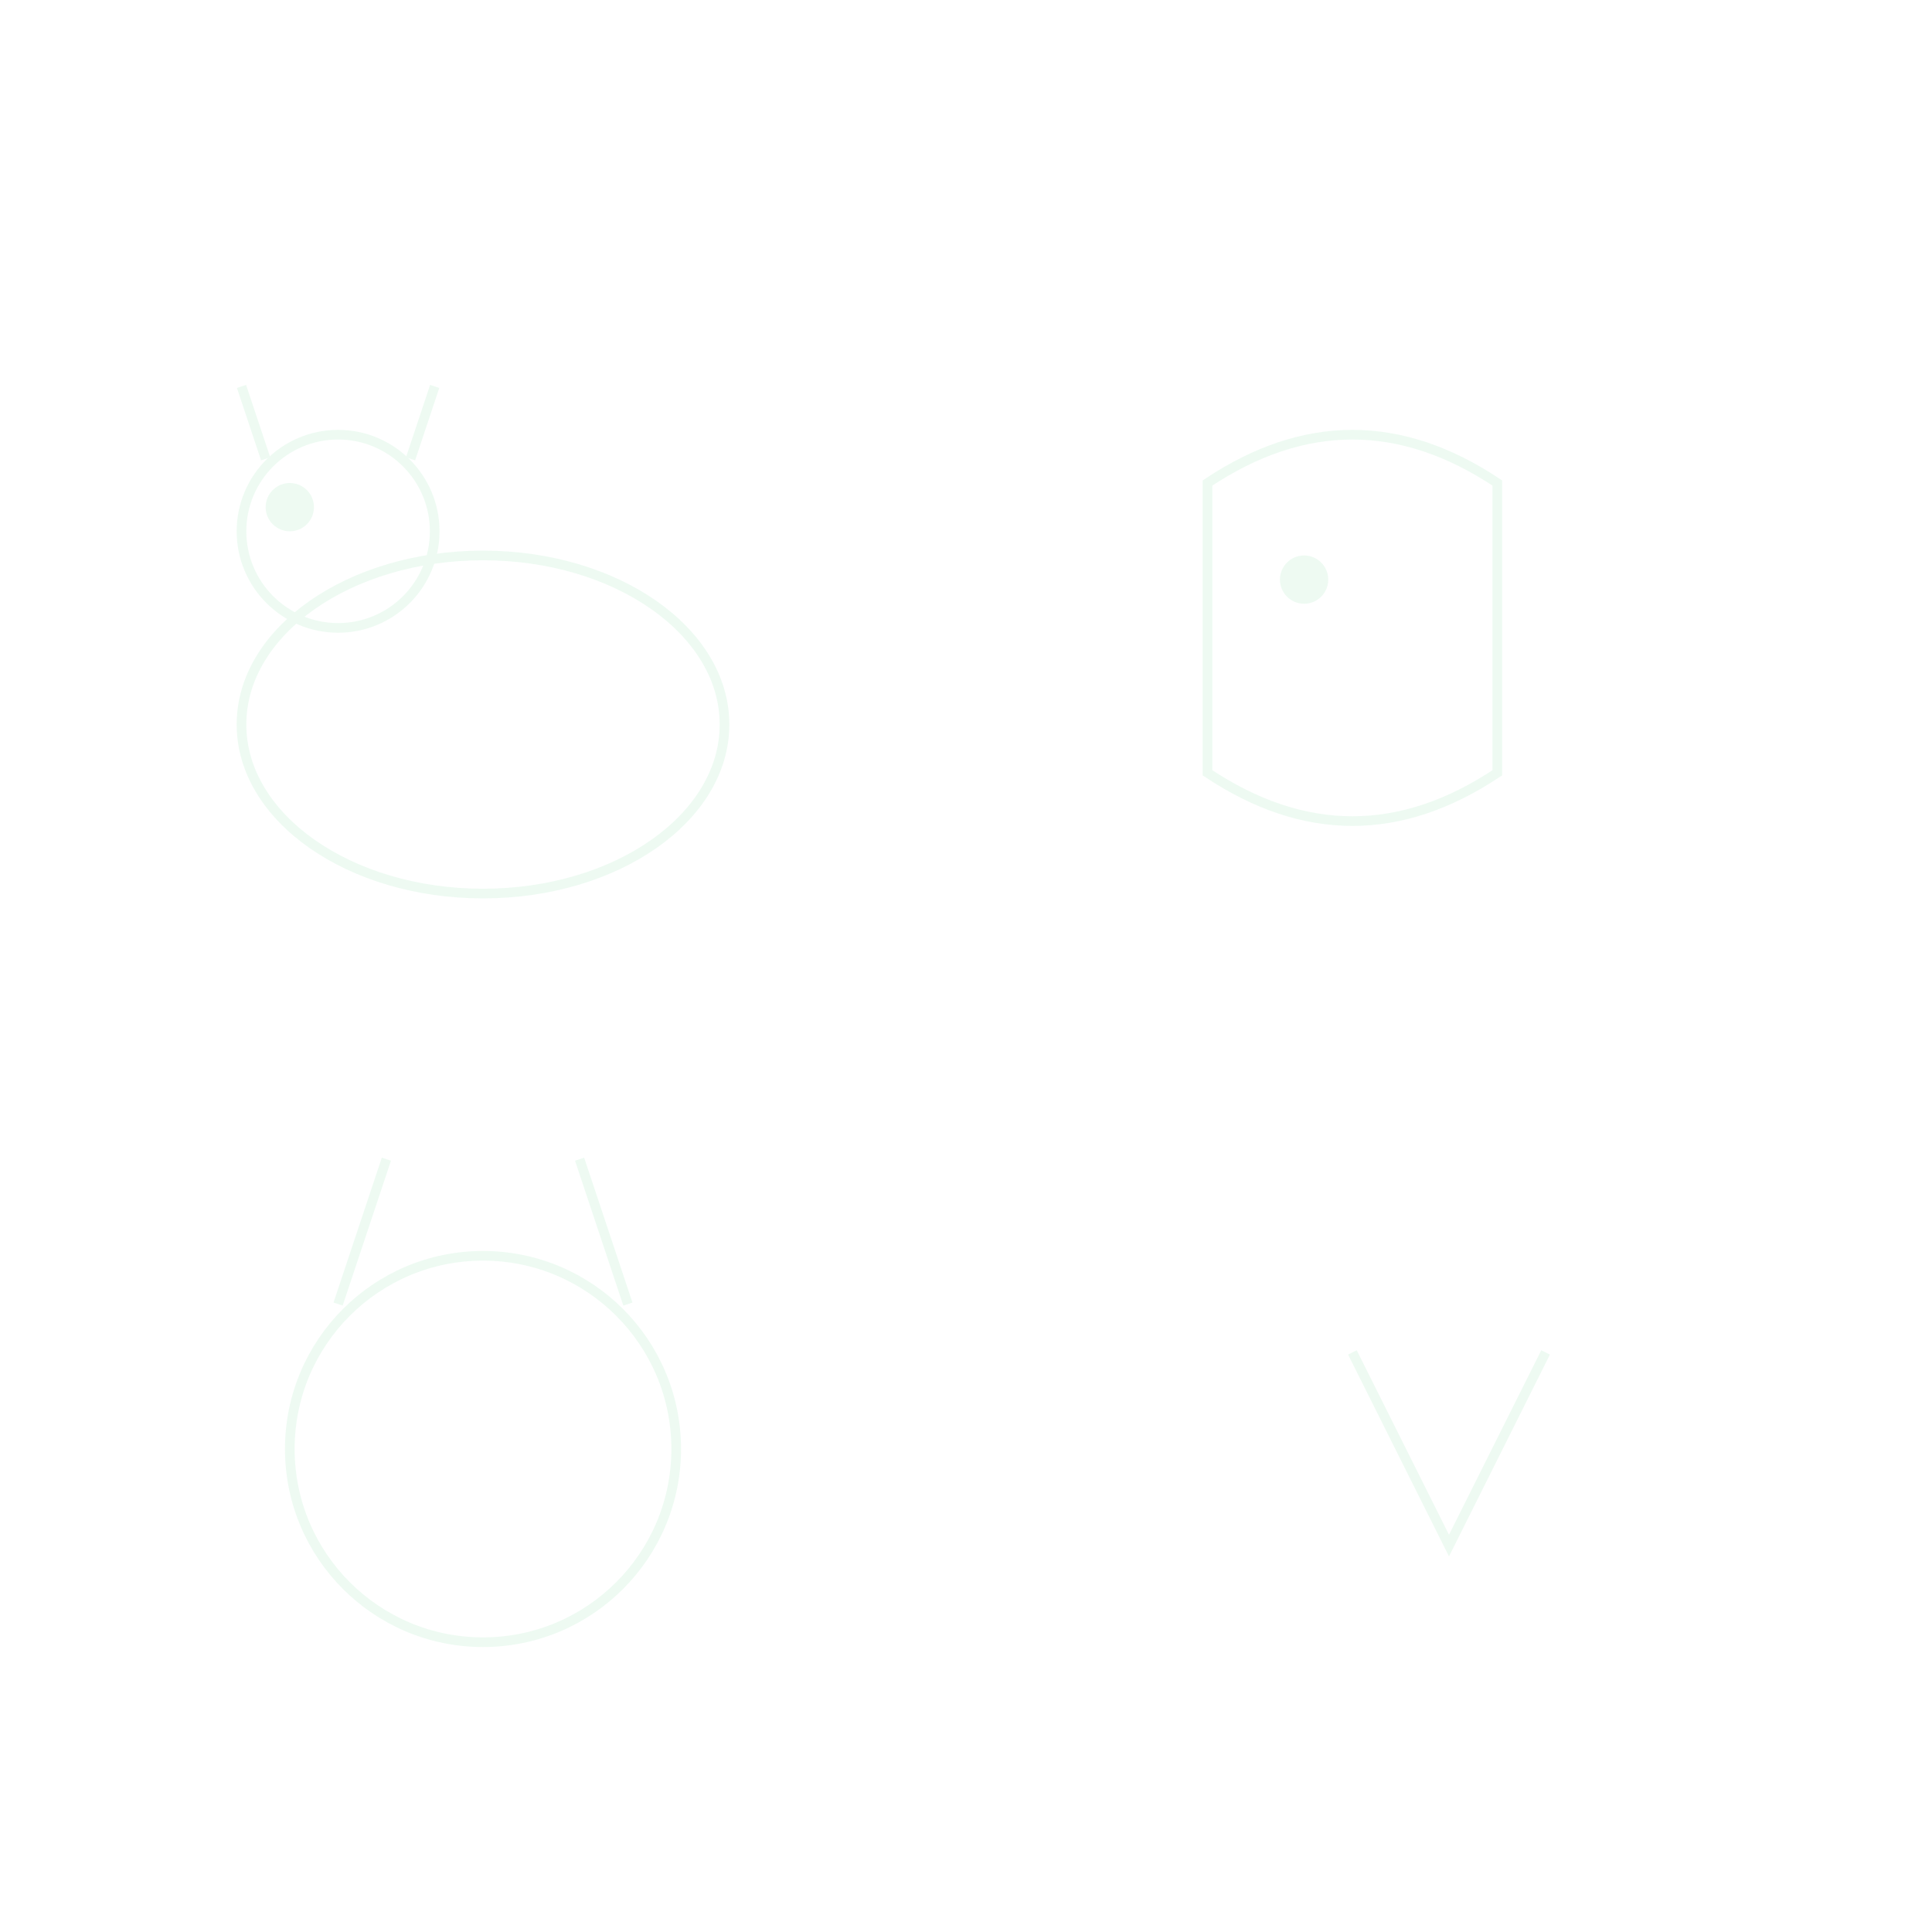
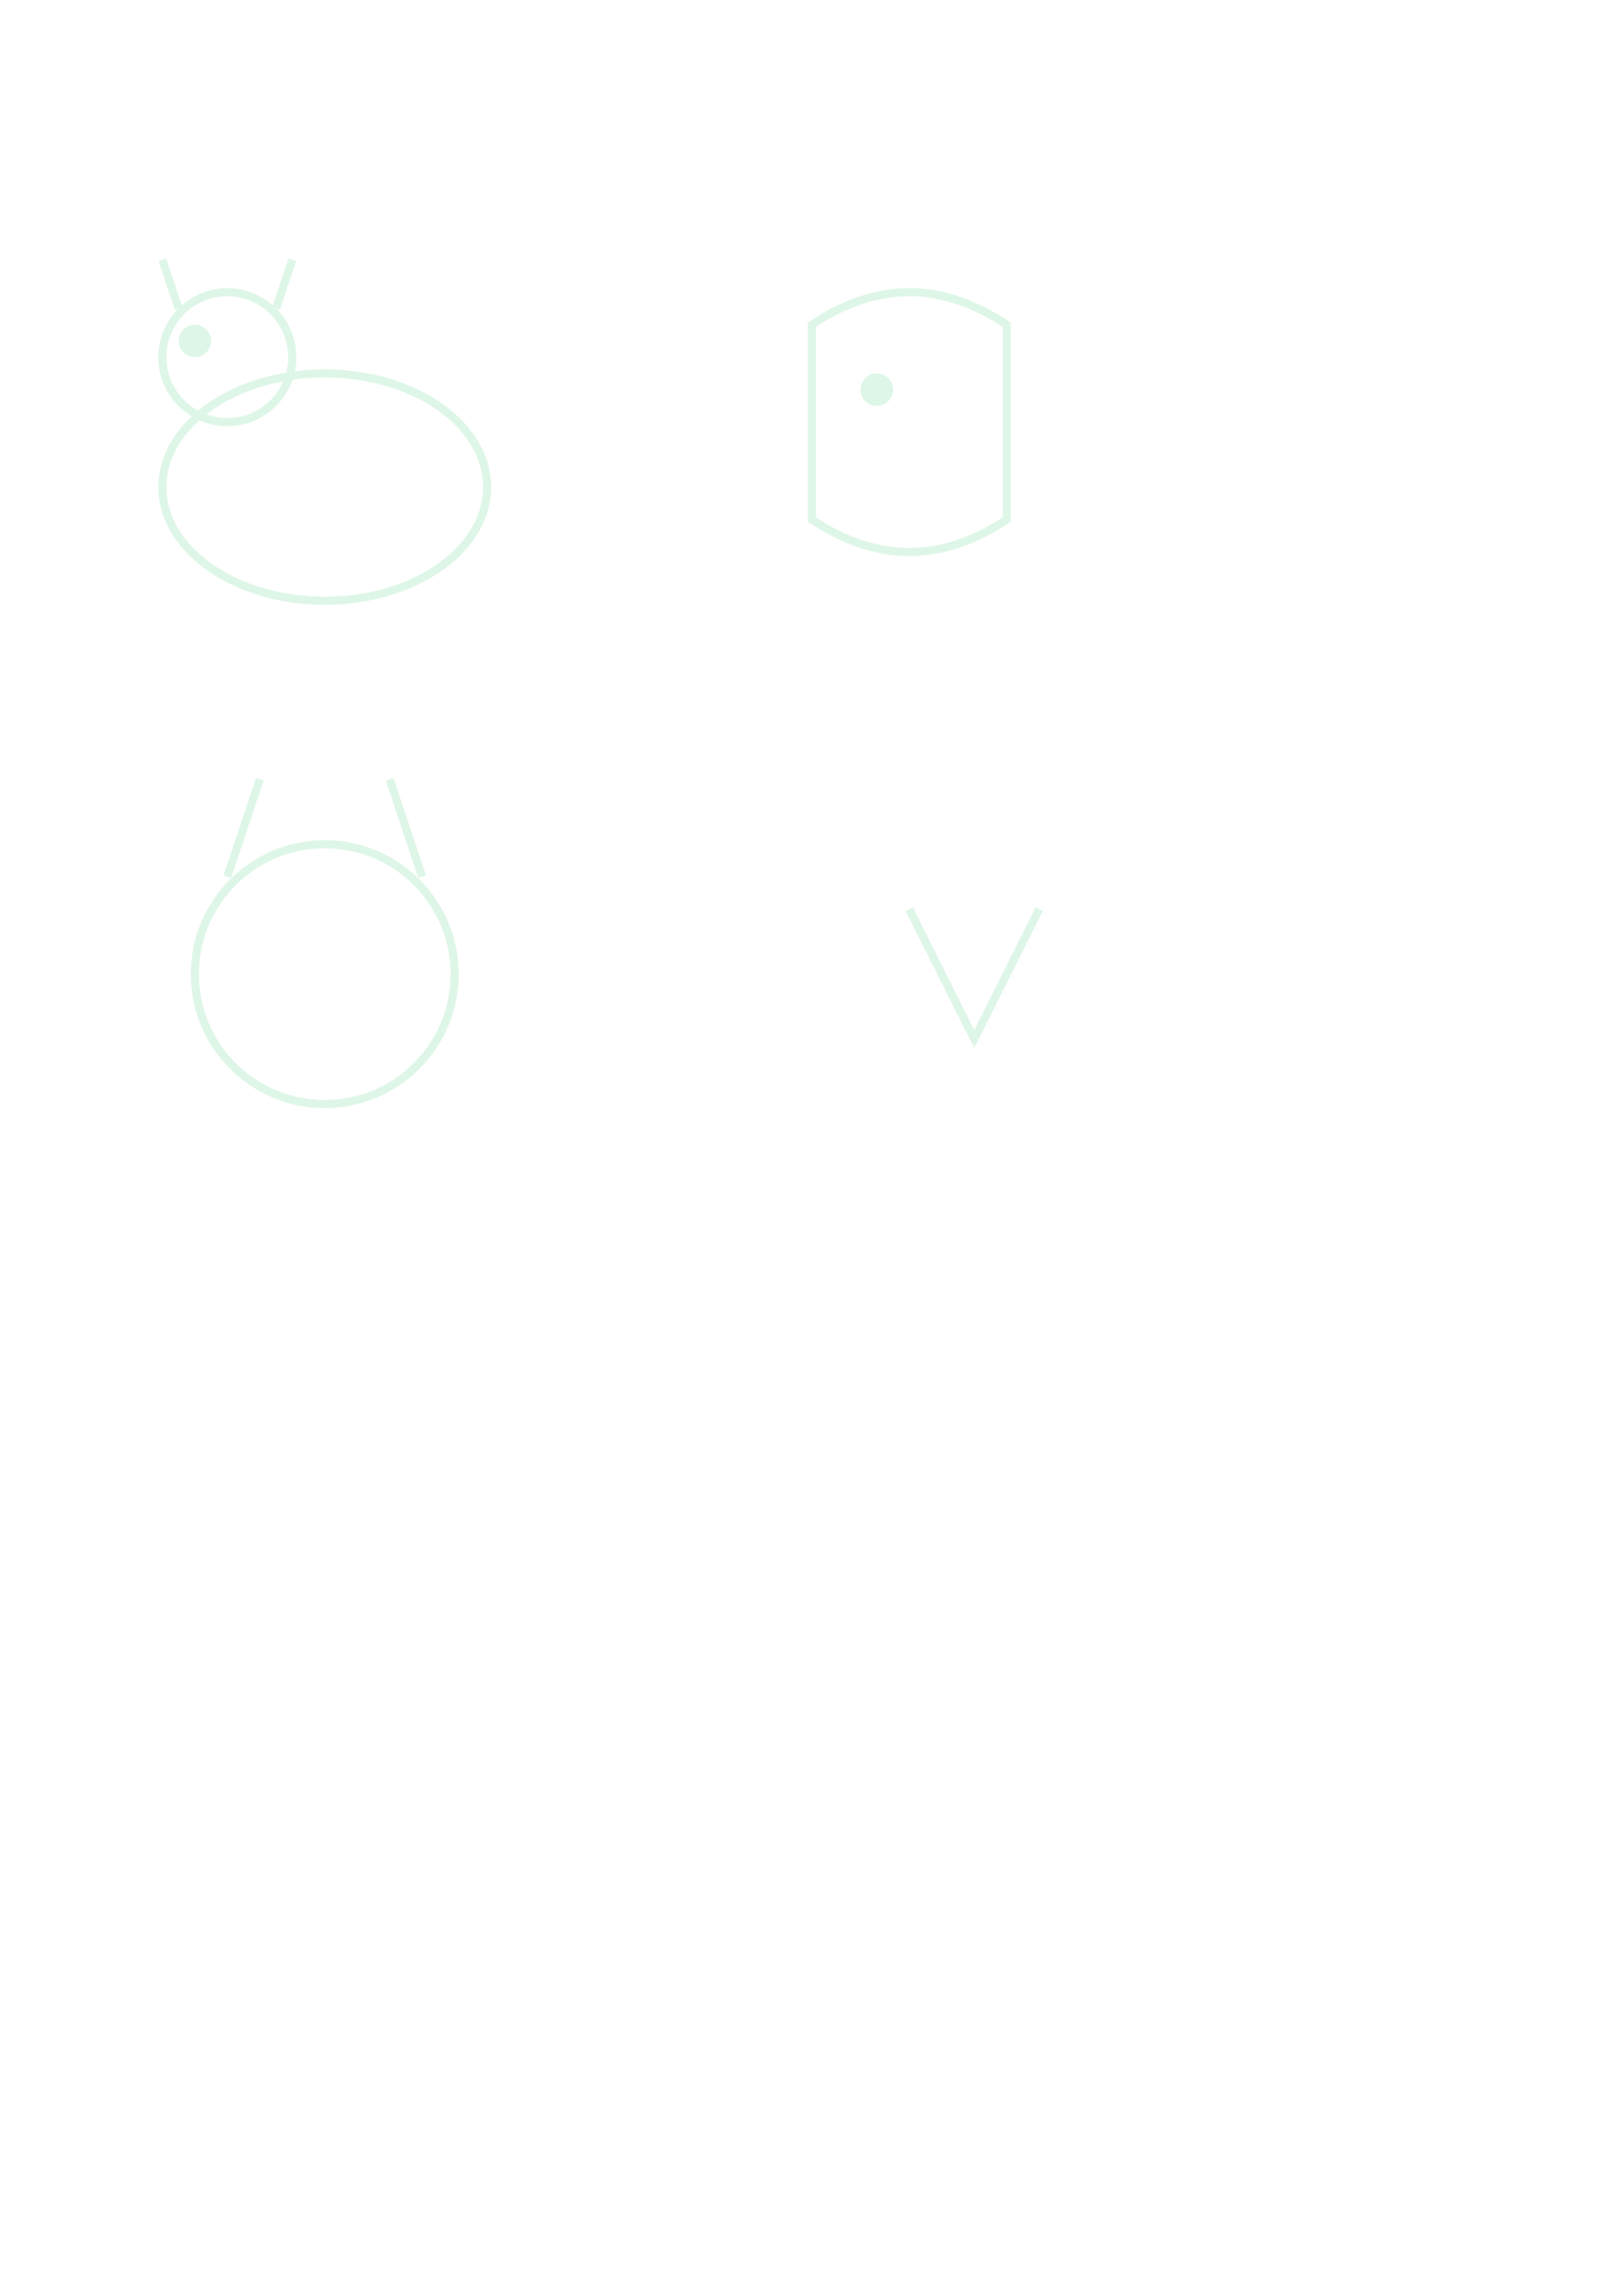
- <svg xmlns="http://www.w3.org/2000/svg" viewBox="0 0 400 400" opacity="0.08">
-   <ellipse cx="100" cy="150" rx="50" ry="35" fill="none" stroke="#22C55E" stroke-width="2" />
-   <circle cx="70" cy="110" r="20" fill="none" stroke="#22C55E" stroke-width="2" />
+ <svg xmlns="http://www.w3.org/2000/svg" viewBox="0 0 500 700" opacity="0.15">
+   <ellipse cx="100" cy="150" rx="50" ry="35" fill="none" stroke="#22C55E" stroke-width="2.5" />
+   <circle cx="70" cy="110" r="20" fill="none" stroke="#22C55E" stroke-width="2.5" />
  <circle cx="60" cy="105" r="5" fill="#22C55E" />
-   <path d="M55,95 L50,80 M85,95 L90,80" stroke="#22C55E" stroke-width="2" />
-   <path d="M250,100 Q280,80 310,100 L310,160 Q280,180 250,160 Z" fill="none" stroke="#22C55E" stroke-width="2" />
+   <path d="M55,95 L50,80 M85,95 L90,80" stroke="#22C55E" stroke-width="2.5" />
+   <path d="M250,100 Q280,80 310,100 L310,160 Q280,180 250,160 Z" fill="none" stroke="#22C55E" stroke-width="2.5" />
  <circle cx="270" cy="120" r="5" fill="#22C55E" />
-   <circle cx="100" cy="300" r="40" fill="none" stroke="#22C55E" stroke-width="2" />
-   <path d="M70,270 L80,240 M130,270 L120,240" stroke="#22C55E" stroke-width="2" />
-   <path d="M280,280 L300,320 L320,280" fill="none" stroke="#22C55E" stroke-width="2" />
+   <circle cx="100" cy="300" r="40" fill="none" stroke="#22C55E" stroke-width="2.5" />
+   <path d="M70,270 L80,240 M130,270 L120,240" stroke="#22C55E" stroke-width="2.5" />
+   <path d="M280,280 L300,320 L320,280" fill="none" stroke="#22C55E" stroke-width="2.5" />
</svg>
